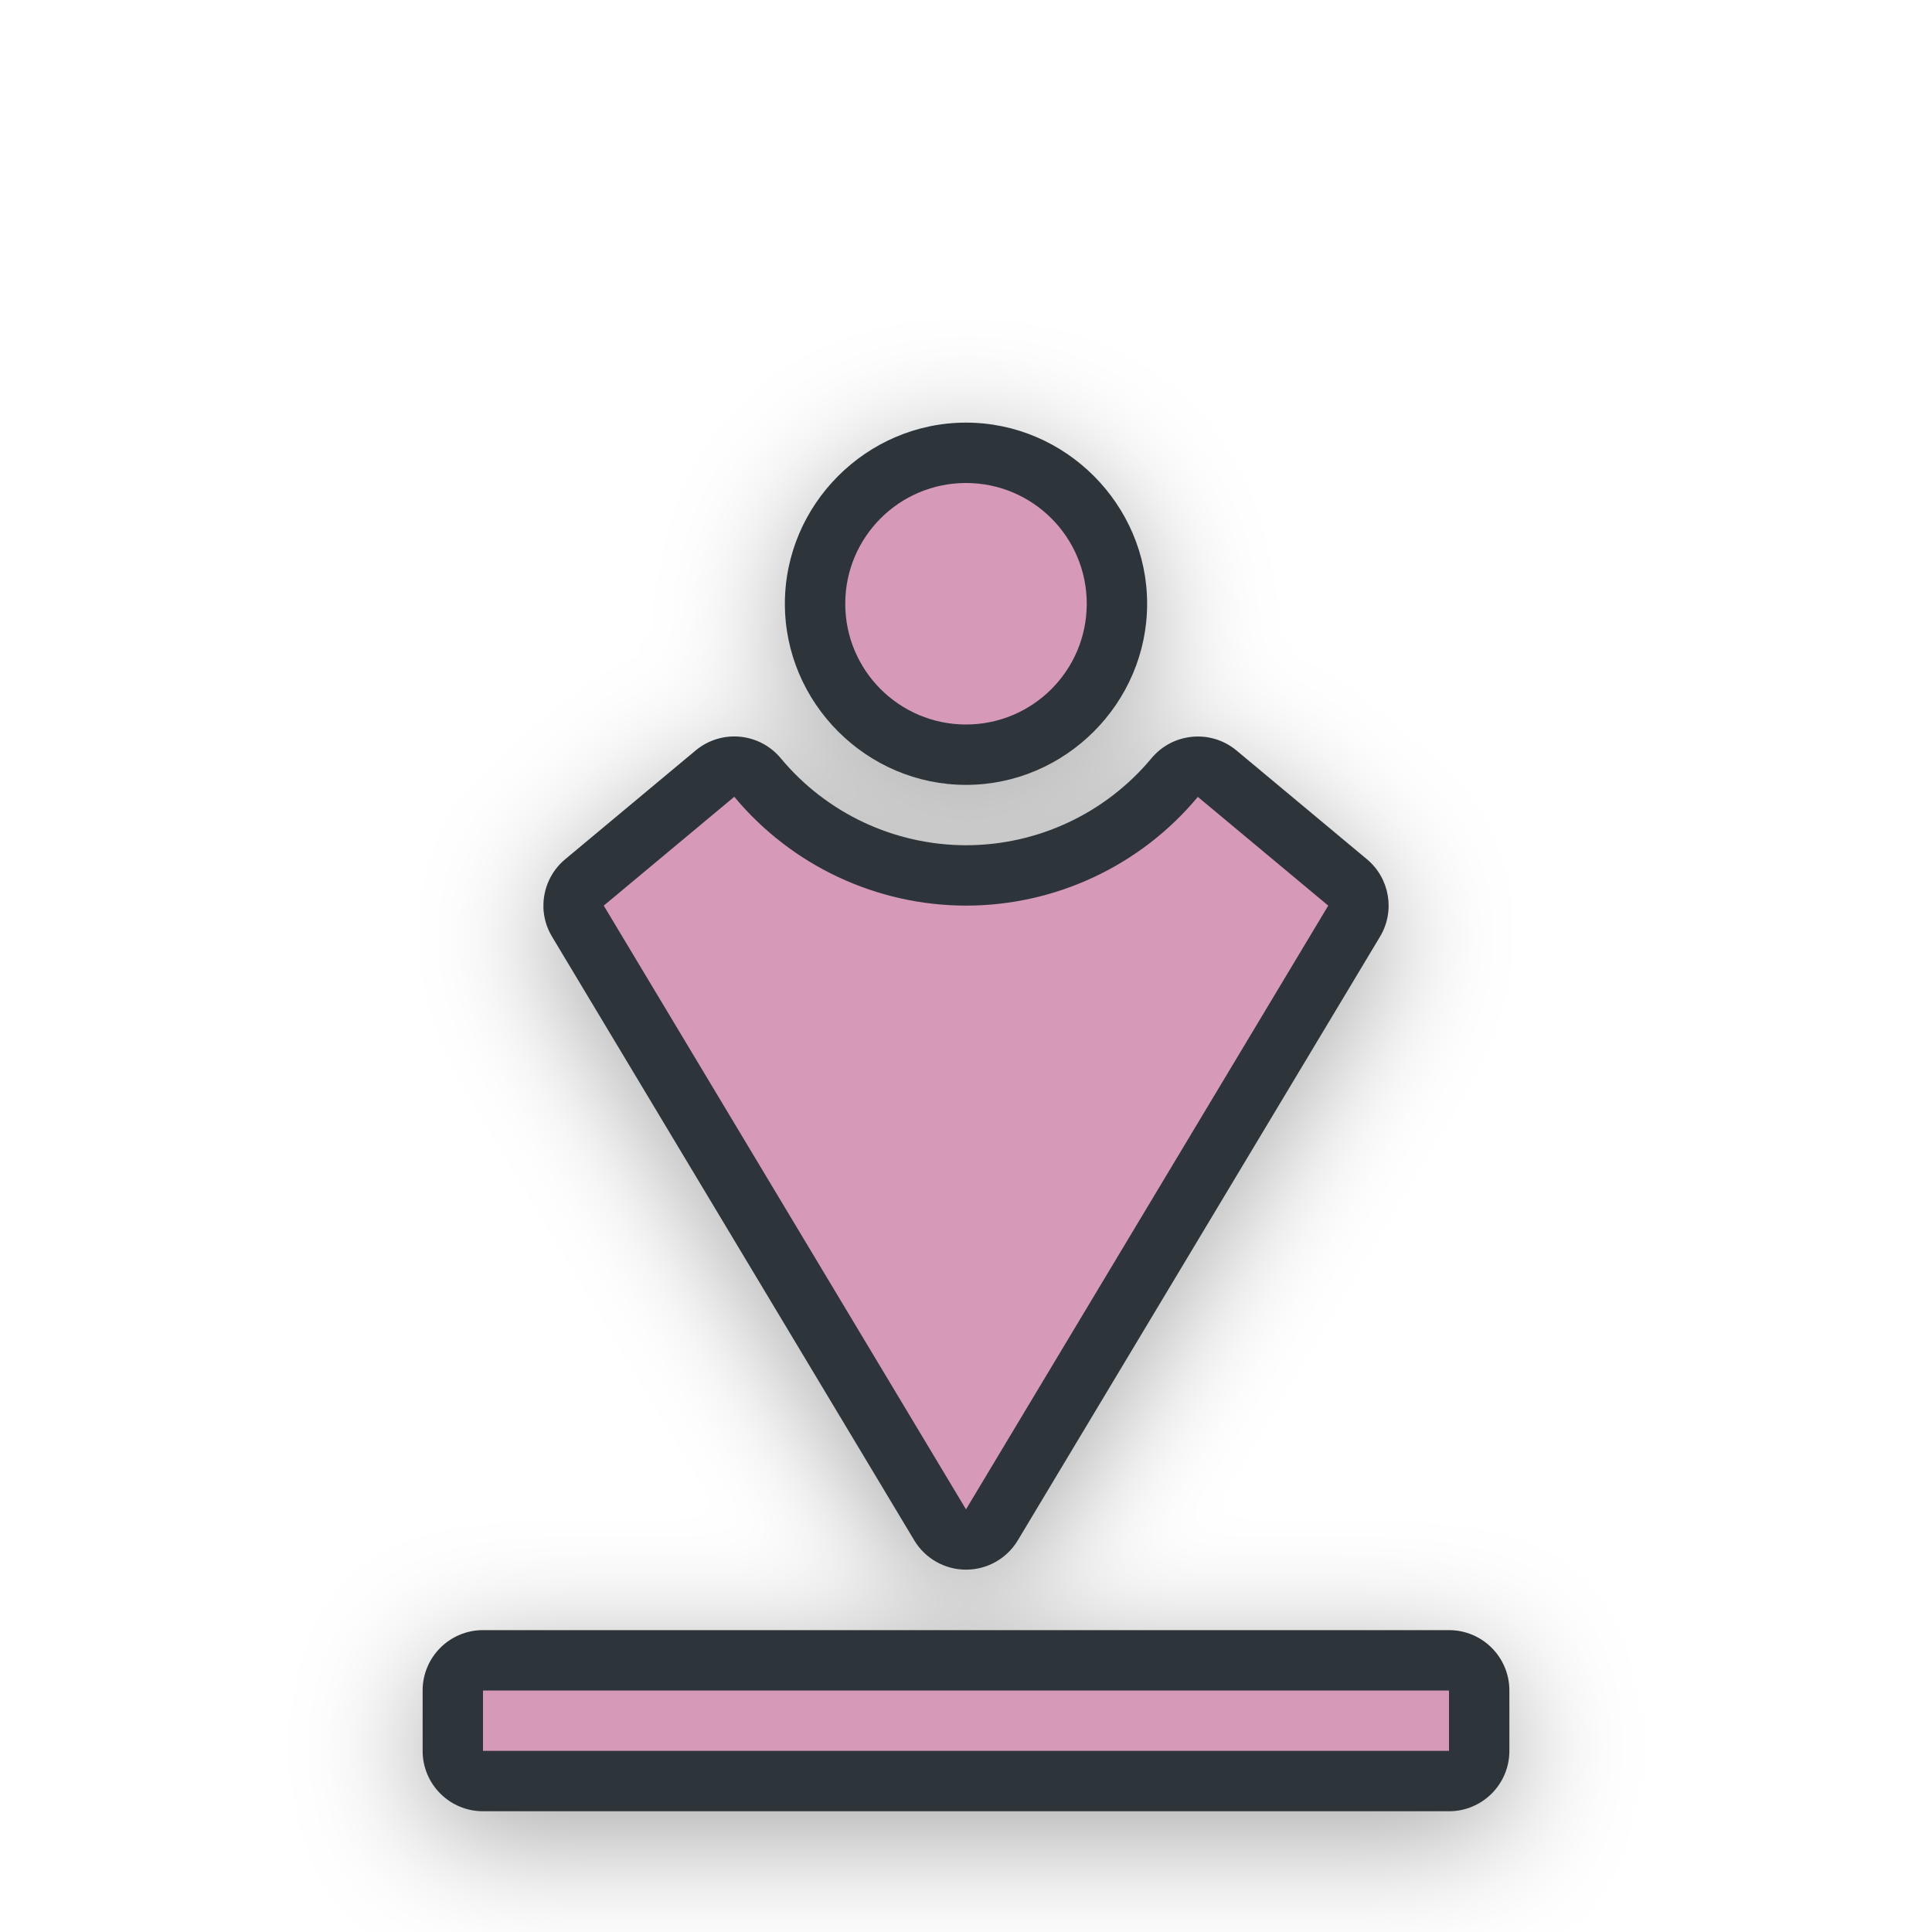
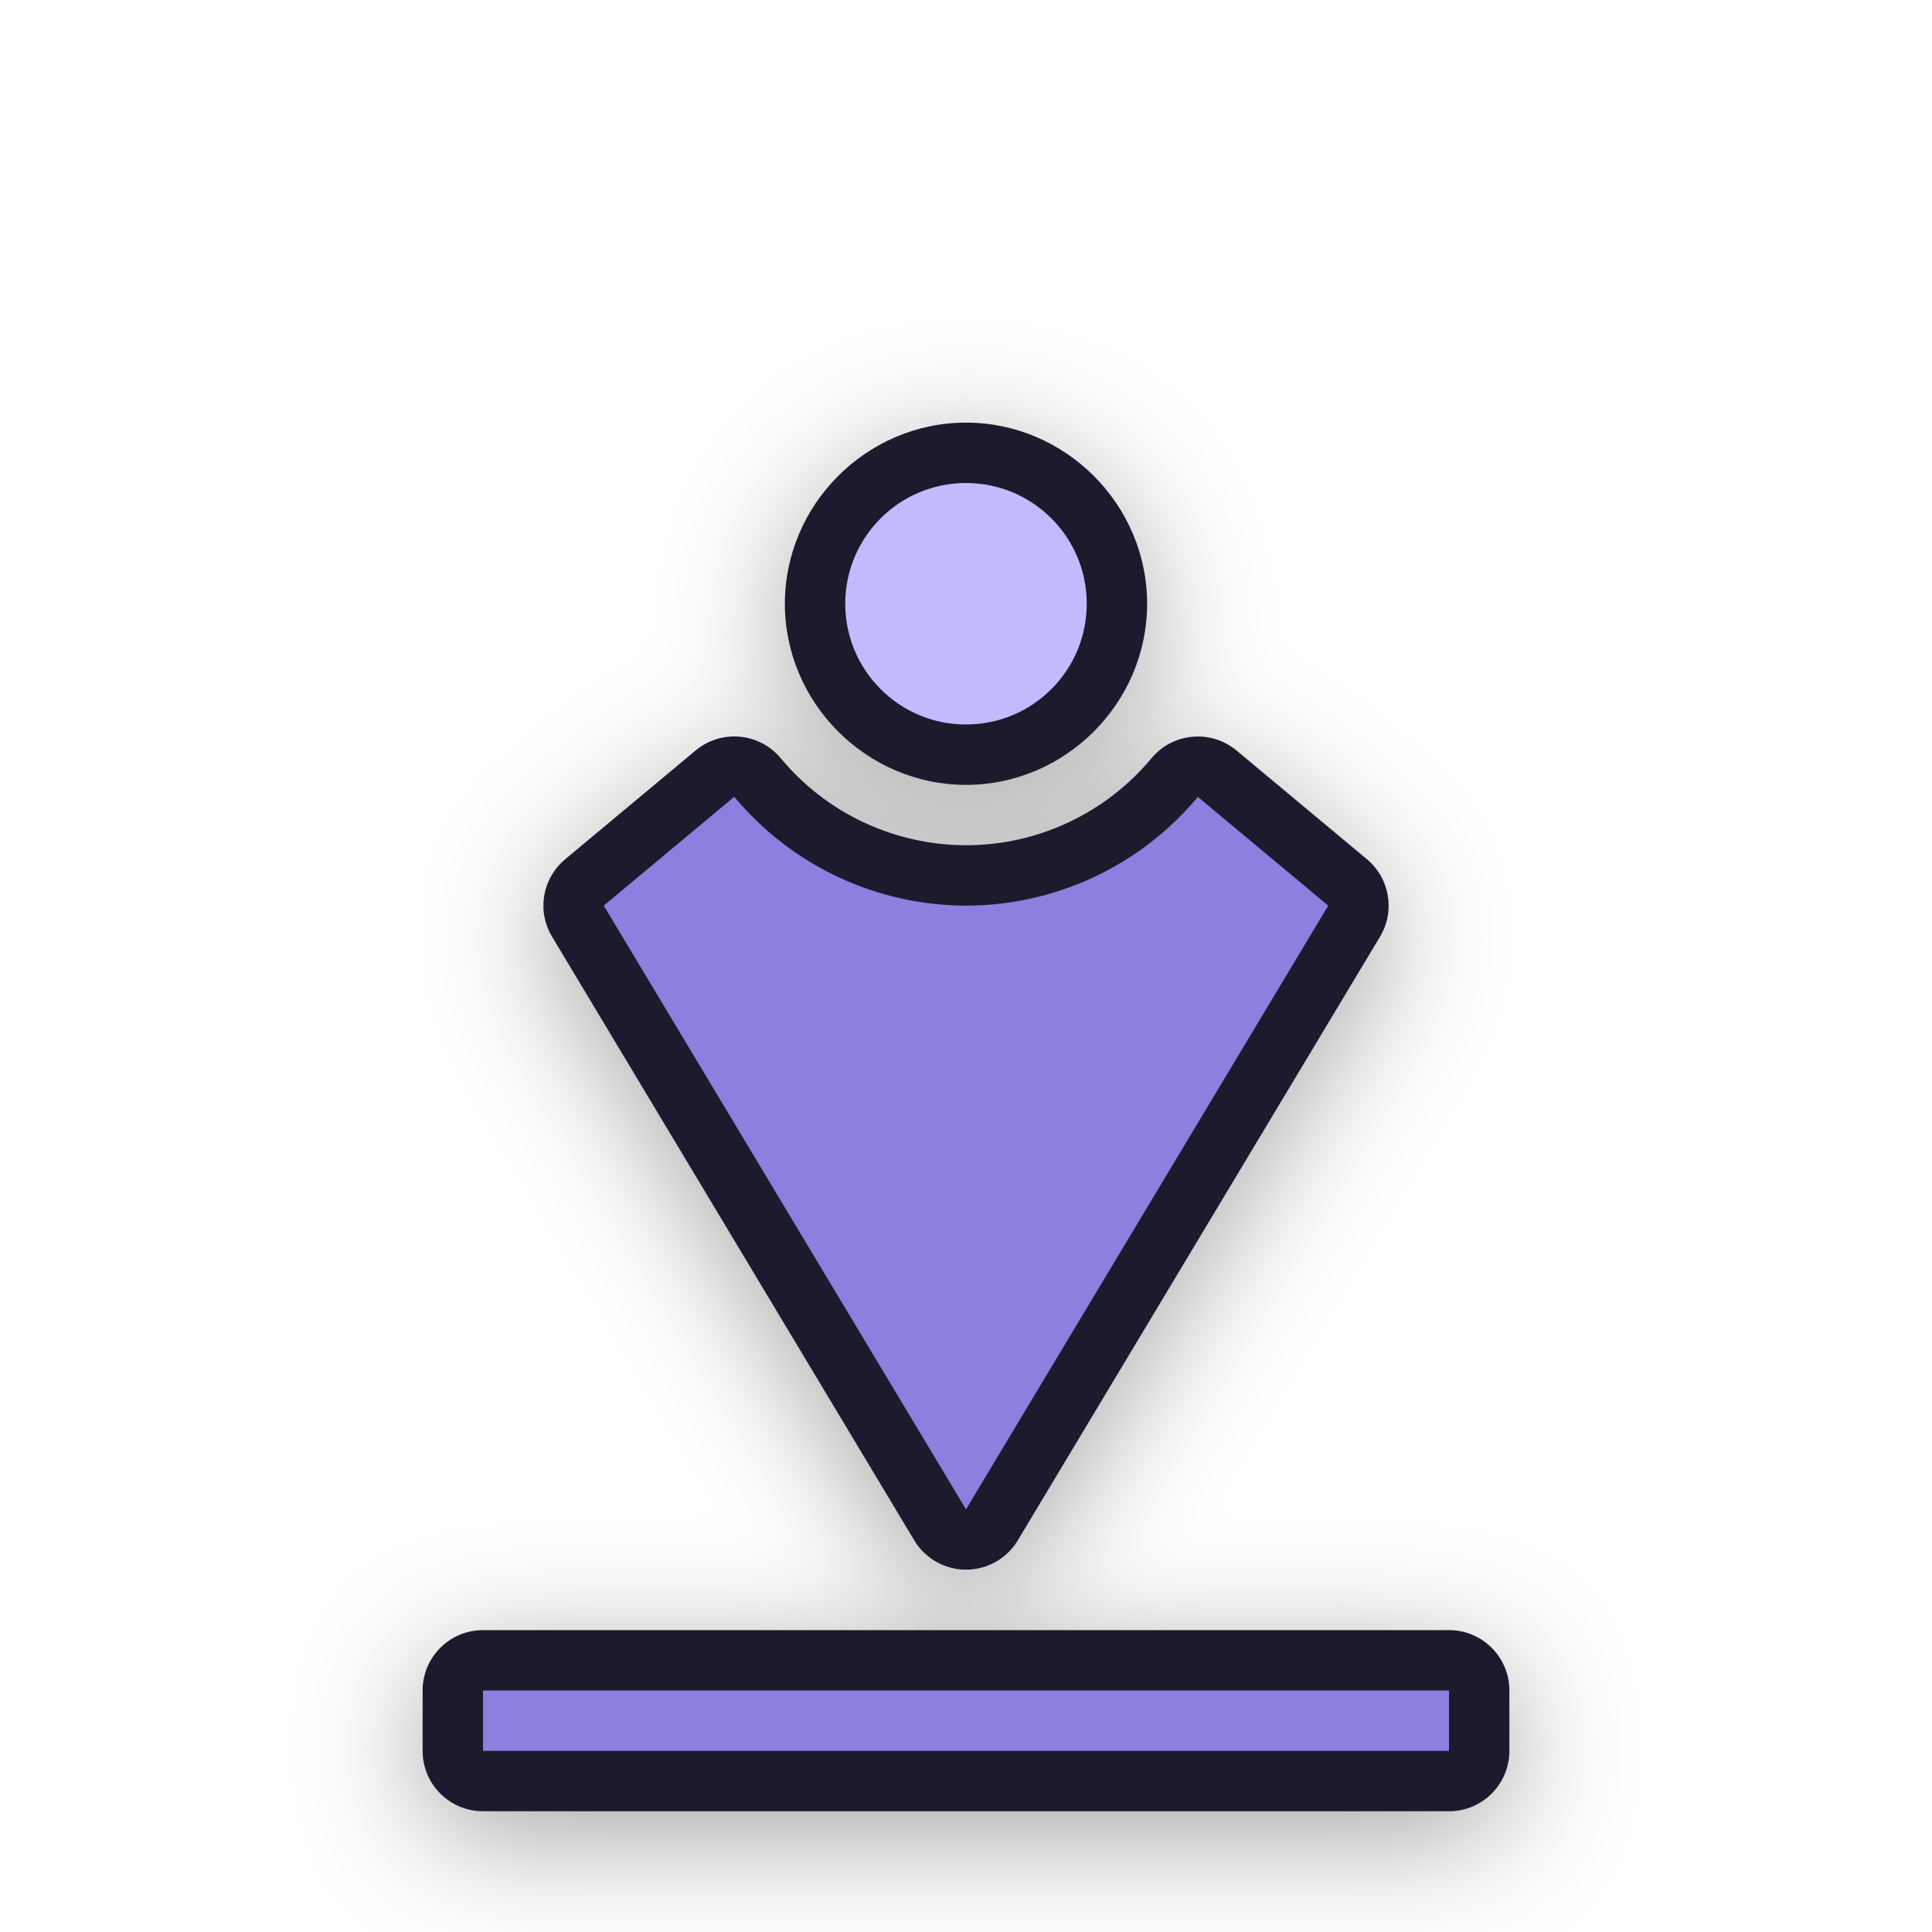
<svg xmlns="http://www.w3.org/2000/svg" width="32" height="32" version="1.1" viewBox="0 0 32 32" id="svg24">
  <defs id="defs8">
    <filter id="b" x="-.124" y="-.558" width="1.248" height="2.116" color-interpolation-filters="sRGB">
      <feGaussianBlur stdDeviation="0.93" id="feGaussianBlur2" />
    </filter>
    <filter id="a" x="-.159" y="-.157" width="1.318" height="1.314" color-interpolation-filters="sRGB">
      <feGaussianBlur stdDeviation="0.93" id="feGaussianBlur5" />
    </filter>
    <filter style="color-interpolation-filters:sRGB" id="filter887" x="-0.107" width="1.214" y="-0.137" height="1.273">
      <feGaussianBlur stdDeviation="1.025" id="feGaussianBlur889" />
    </filter>
  </defs>
  <path id="path849" d="m 3,8.203 a 1,1 0 0 0 -1,1 V 25.203 a 1,1 0 0 0 1,1 h 1 a 1,1 0 0 0 1,-1 V 9.203 a 1,1 0 0 0 -1,-1 z m 13.977,2 a 1,1 0 0 0 -0.49,0.143 l -10,6 a 1,1 0 0 0 0,1.715 l 10,6 a 1,1 0 0 0 1.281,-0.217 l 1.801,-2.16 A 1,1 0 0 0 19.441,20.275 C 18.529,19.516 18.001,18.392 18,17.205 v -0.002 c 0.002,-1.187 0.529,-2.31 1.441,-3.068 a 1,1 0 0 0 0.129,-1.41 L 17.768,10.562 A 1,1 0 0 0 16.977,10.203 Z M 16.779,12.5 17.537,13.408 C 16.627,14.482 16.002,15.772 16,17.201 a 1,1 0 0 0 0,0.002 C 16.001,18.633 16.624,19.925 17.535,21 L 16.779,21.904 8.943,17.203 Z M 22,14.203 c -1.645,0 -3,1.355 -3,3 0,1.645 1.355,3 3,3 1.645,0 3,-1.355 3,-3 0,-1.645 -1.355,-3 -3,-3 z m 0,2 c 0.564,0 1,0.436 1,1 0,0.564 -0.436,1 -1,1 -0.564,0 -1,-0.436 -1,-1 0,-0.564 0.436,-1 1,-1 z" style="color:#000000;font-style:normal;font-variant:normal;font-weight:normal;font-stretch:normal;font-size:medium;line-height:normal;font-family:sans-serif;font-variant-ligatures:normal;font-variant-position:normal;font-variant-caps:normal;font-variant-numeric:normal;font-variant-alternates:normal;font-feature-settings:normal;text-indent:0;text-align:start;text-decoration:none;text-decoration-line:none;text-decoration-style:solid;text-decoration-color:#000000;letter-spacing:normal;word-spacing:normal;text-transform:none;writing-mode:lr-tb;direction:ltr;text-orientation:mixed;dominant-baseline:auto;baseline-shift:baseline;text-anchor:start;white-space:normal;shape-padding:0;clip-rule:nonzero;display:inline;overflow:visible;visibility:visible;opacity:0.35;isolation:auto;mix-blend-mode:normal;color-interpolation:sRGB;color-interpolation-filters:linearRGB;solid-color:#000000;solid-opacity:1;vector-effect:none;fill:#000000;fill-opacity:1;fill-rule:nonzero;stroke:none;stroke-width:2;stroke-linecap:round;stroke-linejoin:round;stroke-miterlimit:4;stroke-dasharray:none;stroke-dashoffset:0;stroke-opacity:1;paint-order:stroke fill markers;filter:url(#filter887);color-rendering:auto;image-rendering:auto;shape-rendering:auto;text-rendering:auto;enable-background:accumulate" transform="rotate(-90,15.6147,16.81782)" />
-   <path style="color:#000000;font-style:normal;font-variant:normal;font-weight:normal;font-stretch:normal;font-size:medium;line-height:normal;font-family:sans-serif;font-variant-ligatures:normal;font-variant-position:normal;font-variant-caps:normal;font-variant-numeric:normal;font-variant-alternates:normal;font-feature-settings:normal;text-indent:0;text-align:start;text-decoration:none;text-decoration-line:none;text-decoration-style:solid;text-decoration-color:#000000;letter-spacing:normal;word-spacing:normal;text-transform:none;writing-mode:lr-tb;direction:ltr;text-orientation:mixed;dominant-baseline:auto;baseline-shift:baseline;text-anchor:start;white-space:normal;shape-padding:0;clip-rule:nonzero;display:inline;overflow:visible;visibility:visible;opacity:1;isolation:auto;mix-blend-mode:normal;color-interpolation:sRGB;color-interpolation-filters:linearRGB;solid-color:#000000;solid-opacity:1;vector-effect:none;fill:#2d353b;fill-opacity:1;fill-rule:nonzero;stroke:none;stroke-width:2;stroke-linecap:round;stroke-linejoin:round;stroke-miterlimit:4;stroke-dasharray:none;stroke-dashoffset:0;stroke-opacity:1;paint-order:stroke fill markers;color-rendering:auto;image-rendering:auto;shape-rendering:auto;text-rendering:auto;enable-background:accumulate" d="m 7,29 a 1,1 0 0 0 1,1 H 24 a 1,1 0 0 0 1,-1 V 28 A 1,1 0 0 0 24,27 H 8 A 1,1 0 0 0 7,28 Z M 9,15.023 a 1,1 0 0 0 0.143,0.49 l 6,10 a 1,1 0 0 0 1.715,0 l 6,-10 a 1,1 0 0 0 -0.217,-1.281 l -2.16,-1.801 a 1,1 0 0 0 -1.408,0.127 C 18.313,13.471 17.189,13.999 16.002,14 h -0.002 c -1.187,-0.002 -2.31,-0.529 -3.068,-1.441 a 1,1 0 0 0 -1.41,-0.129 l -2.162,1.803 a 1,1 0 0 0 -0.359,0.791 z m 2.297,0.197 0.908,-0.758 C 13.279,15.373 14.569,15.998 15.998,16 a 1,1 0 0 0 0.002,0 c 1.43,-7.67e-4 2.722,-0.624 3.797,-1.535 l 0.904,0.756 L 16,23.057 Z M 13,10 c 0,1.645 1.355,3 3,3 1.645,0 3,-1.355 3,-3 0,-1.645 -1.355,-3 -3,-3 -1.645,0 -3,1.355 -3,3 z m 2,0 c 0,-0.564 0.436,-1 1,-1 0.564,0 1,0.436 1,1 0,0.564 -0.436,1 -1,1 -0.564,0 -1,-0.436 -1,-1 z" id="path842" />
+   <path style="color:#000000;font-style:normal;font-variant:normal;font-weight:normal;font-stretch:normal;font-size:medium;line-height:normal;font-family:sans-serif;font-variant-ligatures:normal;font-variant-position:normal;font-variant-caps:normal;font-variant-numeric:normal;font-variant-alternates:normal;font-feature-settings:normal;text-indent:0;text-align:start;text-decoration:none;text-decoration-line:none;text-decoration-style:solid;text-decoration-color:#000000;letter-spacing:normal;word-spacing:normal;text-transform:none;writing-mode:lr-tb;direction:ltr;text-orientation:mixed;dominant-baseline:auto;baseline-shift:baseline;text-anchor:start;white-space:normal;shape-padding:0;clip-rule:nonzero;display:inline;overflow:visible;visibility:visible;opacity:1;isolation:auto;mix-blend-mode:normal;color-interpolation:sRGB;color-interpolation-filters:linearRGB;solid-color:#000000;solid-opacity:1;vector-effect:none;fill:#1c1a2d;fill-opacity:1;fill-rule:nonzero;stroke:none;stroke-width:2;stroke-linecap:round;stroke-linejoin:round;stroke-miterlimit:4;stroke-dasharray:none;stroke-dashoffset:0;stroke-opacity:1;paint-order:stroke fill markers;color-rendering:auto;image-rendering:auto;shape-rendering:auto;text-rendering:auto;enable-background:accumulate" d="m 7,29 a 1,1 0 0 0 1,1 H 24 a 1,1 0 0 0 1,-1 V 28 A 1,1 0 0 0 24,27 H 8 A 1,1 0 0 0 7,28 Z M 9,15.023 a 1,1 0 0 0 0.143,0.49 l 6,10 a 1,1 0 0 0 1.715,0 l 6,-10 a 1,1 0 0 0 -0.217,-1.281 l -2.16,-1.801 a 1,1 0 0 0 -1.408,0.127 C 18.313,13.471 17.189,13.999 16.002,14 h -0.002 c -1.187,-0.002 -2.31,-0.529 -3.068,-1.441 a 1,1 0 0 0 -1.41,-0.129 l -2.162,1.803 a 1,1 0 0 0 -0.359,0.791 z m 2.297,0.197 0.908,-0.758 C 13.279,15.373 14.569,15.998 15.998,16 a 1,1 0 0 0 0.002,0 c 1.43,-7.67e-4 2.722,-0.624 3.797,-1.535 l 0.904,0.756 L 16,23.057 Z M 13,10 c 0,1.645 1.355,3 3,3 1.645,0 3,-1.355 3,-3 0,-1.645 -1.355,-3 -3,-3 -1.645,0 -3,1.355 -3,3 z m 2,0 c 0,-0.564 0.436,-1 1,-1 0.564,0 1,0.436 1,1 0,0.564 -0.436,1 -1,1 -0.564,0 -1,-0.436 -1,-1 z" id="path842" />
  <g id="g839" transform="rotate(-90,16,16)">
-     <path id="rect835" d="M 3,8 V 24 H 4 V 8 Z M 17,10 7,16 17,22 18.801,19.84 A 5,5 0 0 1 17,16 5,5 0 0 1 18.803,12.162 Z" style="opacity:1;fill:#d699b6;fill-opacity:1;stroke:none;stroke-width:1.993;stroke-linecap:round;stroke-linejoin:round;stroke-miterlimit:4;stroke-dasharray:none;stroke-opacity:1;paint-order:stroke fill markers" />
-     <circle style="opacity:1;fill:#d699b6;fill-opacity:1;stroke:none;stroke-width:1;stroke-linecap:round;stroke-linejoin:round;stroke-miterlimit:4;stroke-dasharray:none;stroke-opacity:1;paint-order:stroke fill markers" id="circle839" cx="22" cy="16" r="2" />
+     <path id="rect835" d="M 3,8 V 24 H 4 V 8 Z M 17,10 7,16 17,22 18.801,19.84 A 5,5 0 0 1 17,16 5,5 0 0 1 18.803,12.162 Z" style="opacity:1;fill:#8a80e0;fill-opacity:1;stroke:none;stroke-width:1.993;stroke-linecap:round;stroke-linejoin:round;stroke-miterlimit:4;stroke-dasharray:none;stroke-opacity:1;paint-order:stroke fill markers" />
+     <circle style="opacity:1;fill:#c1bbfe;fill-opacity:1;stroke:none;stroke-width:1;stroke-linecap:round;stroke-linejoin:round;stroke-miterlimit:4;stroke-dasharray:none;stroke-opacity:1;paint-order:stroke fill markers" id="circle839" cx="22" cy="16" r="2" />
  </g>
</svg>
